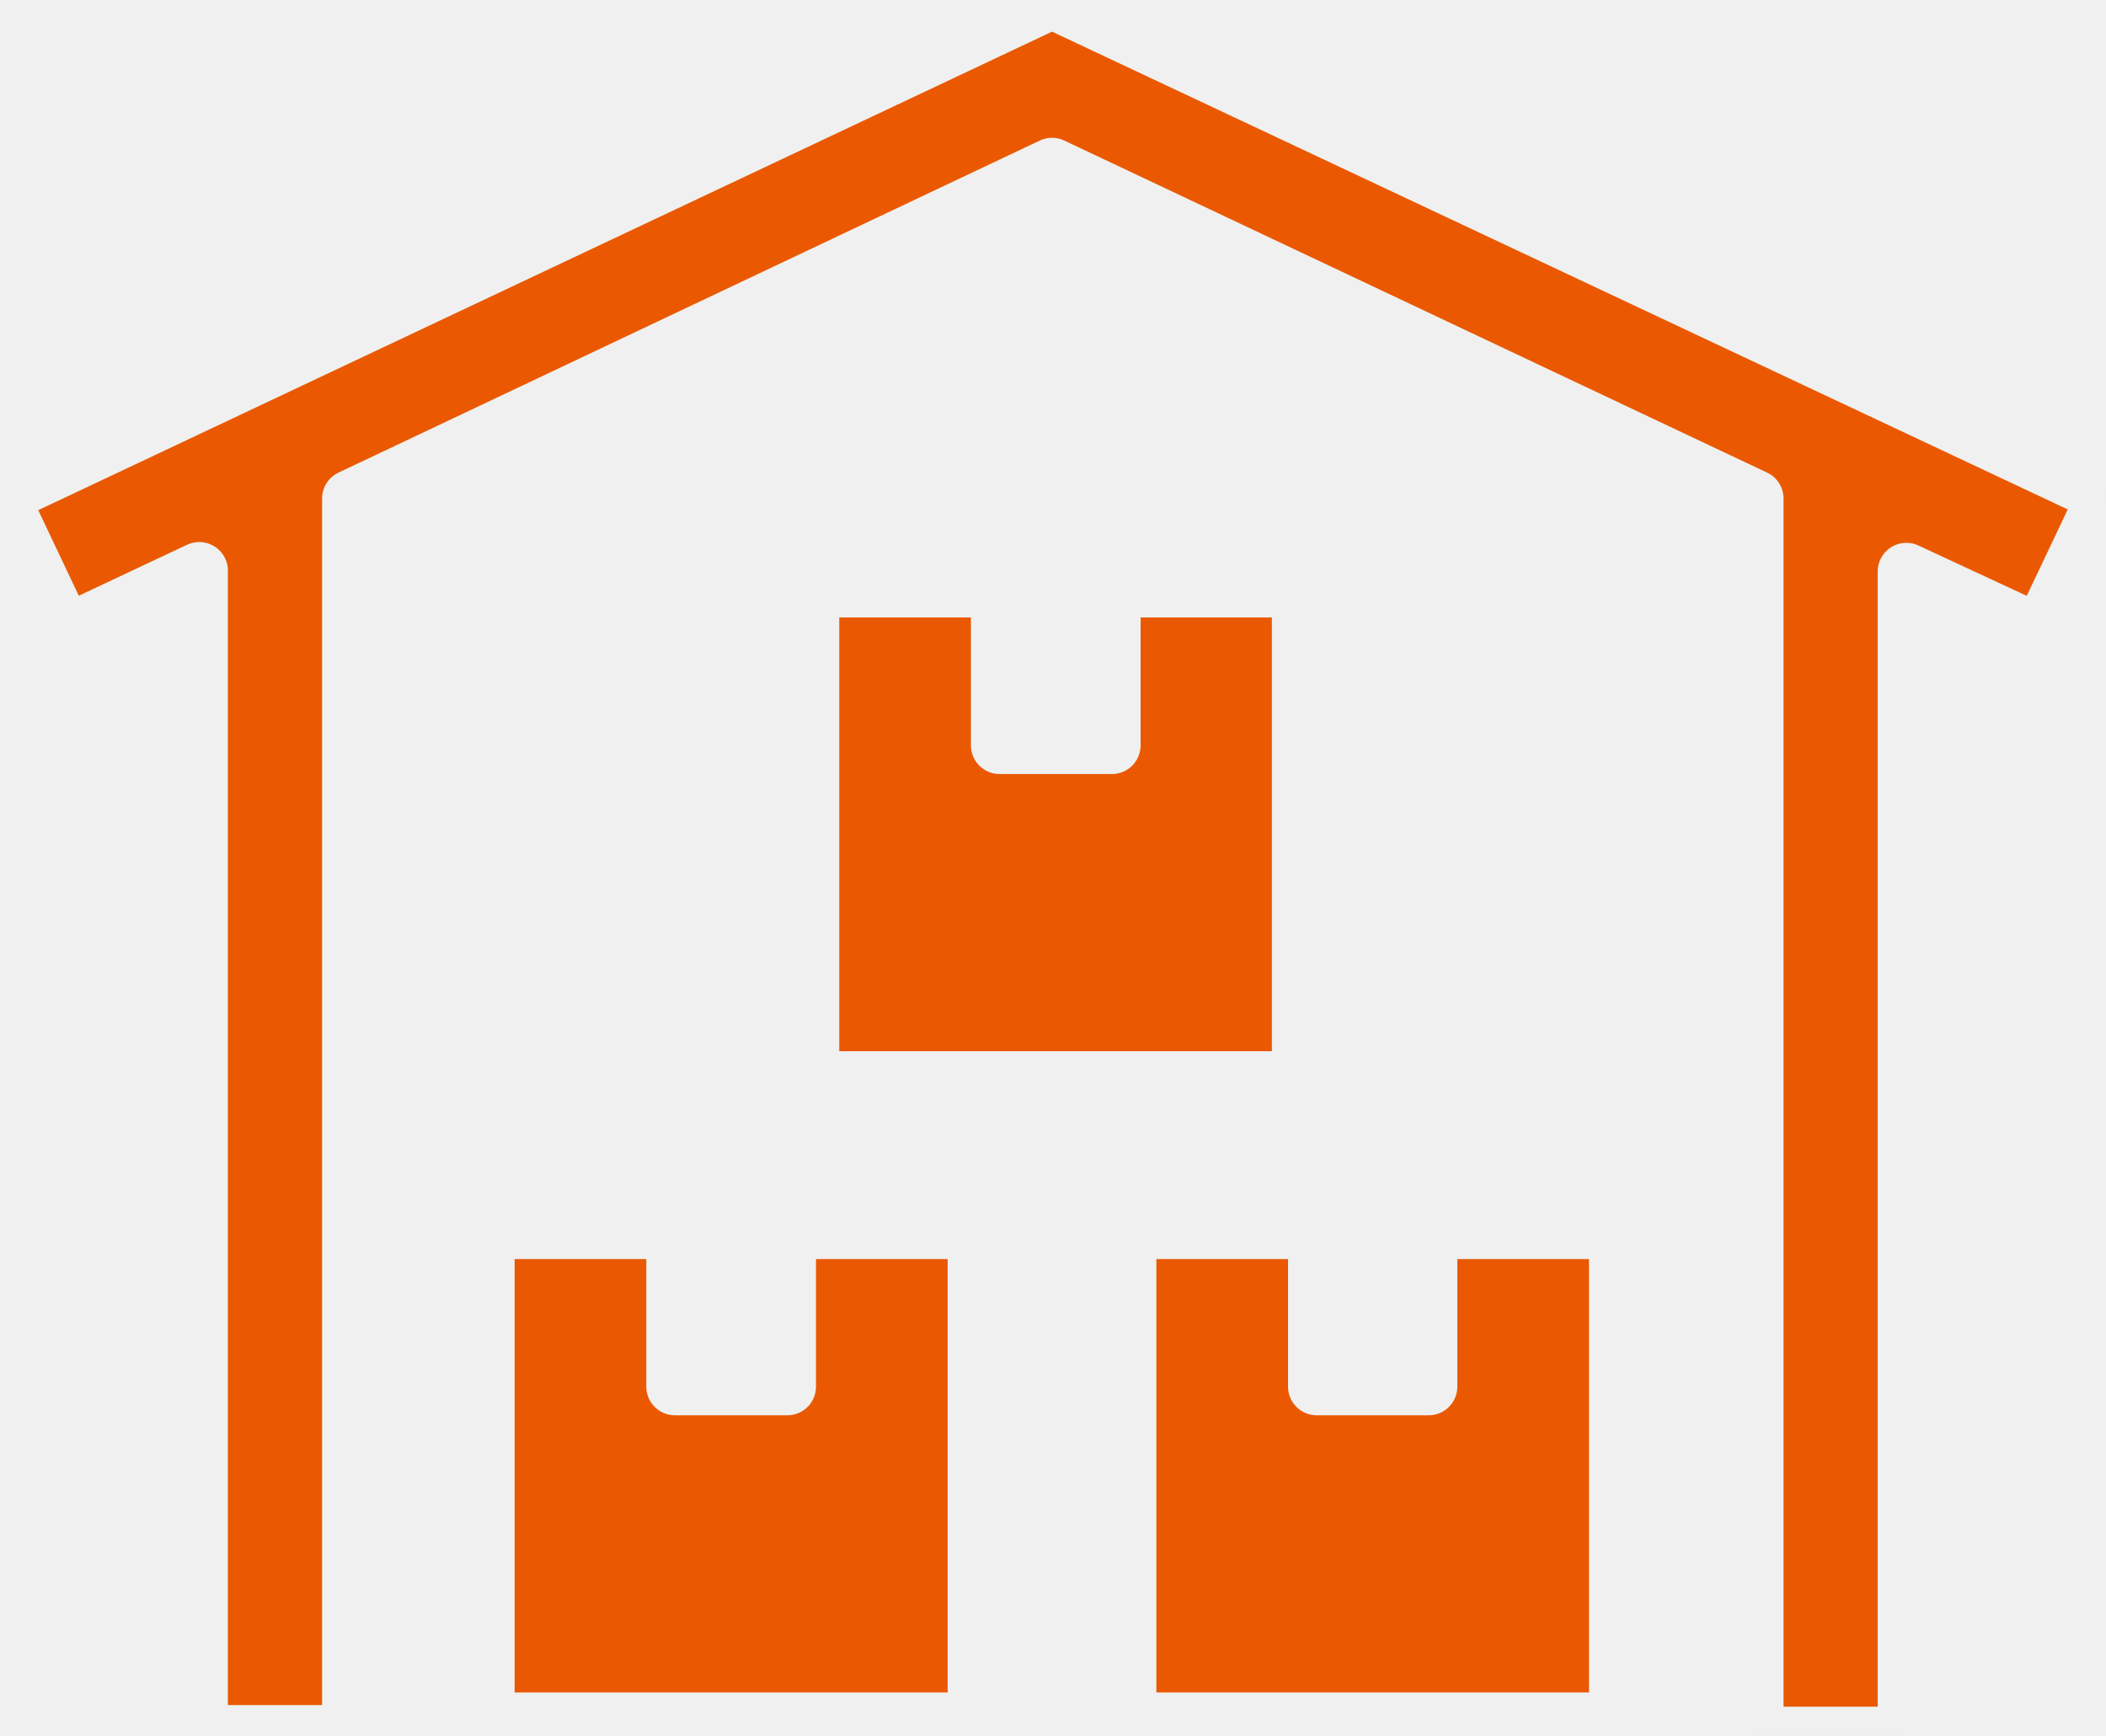
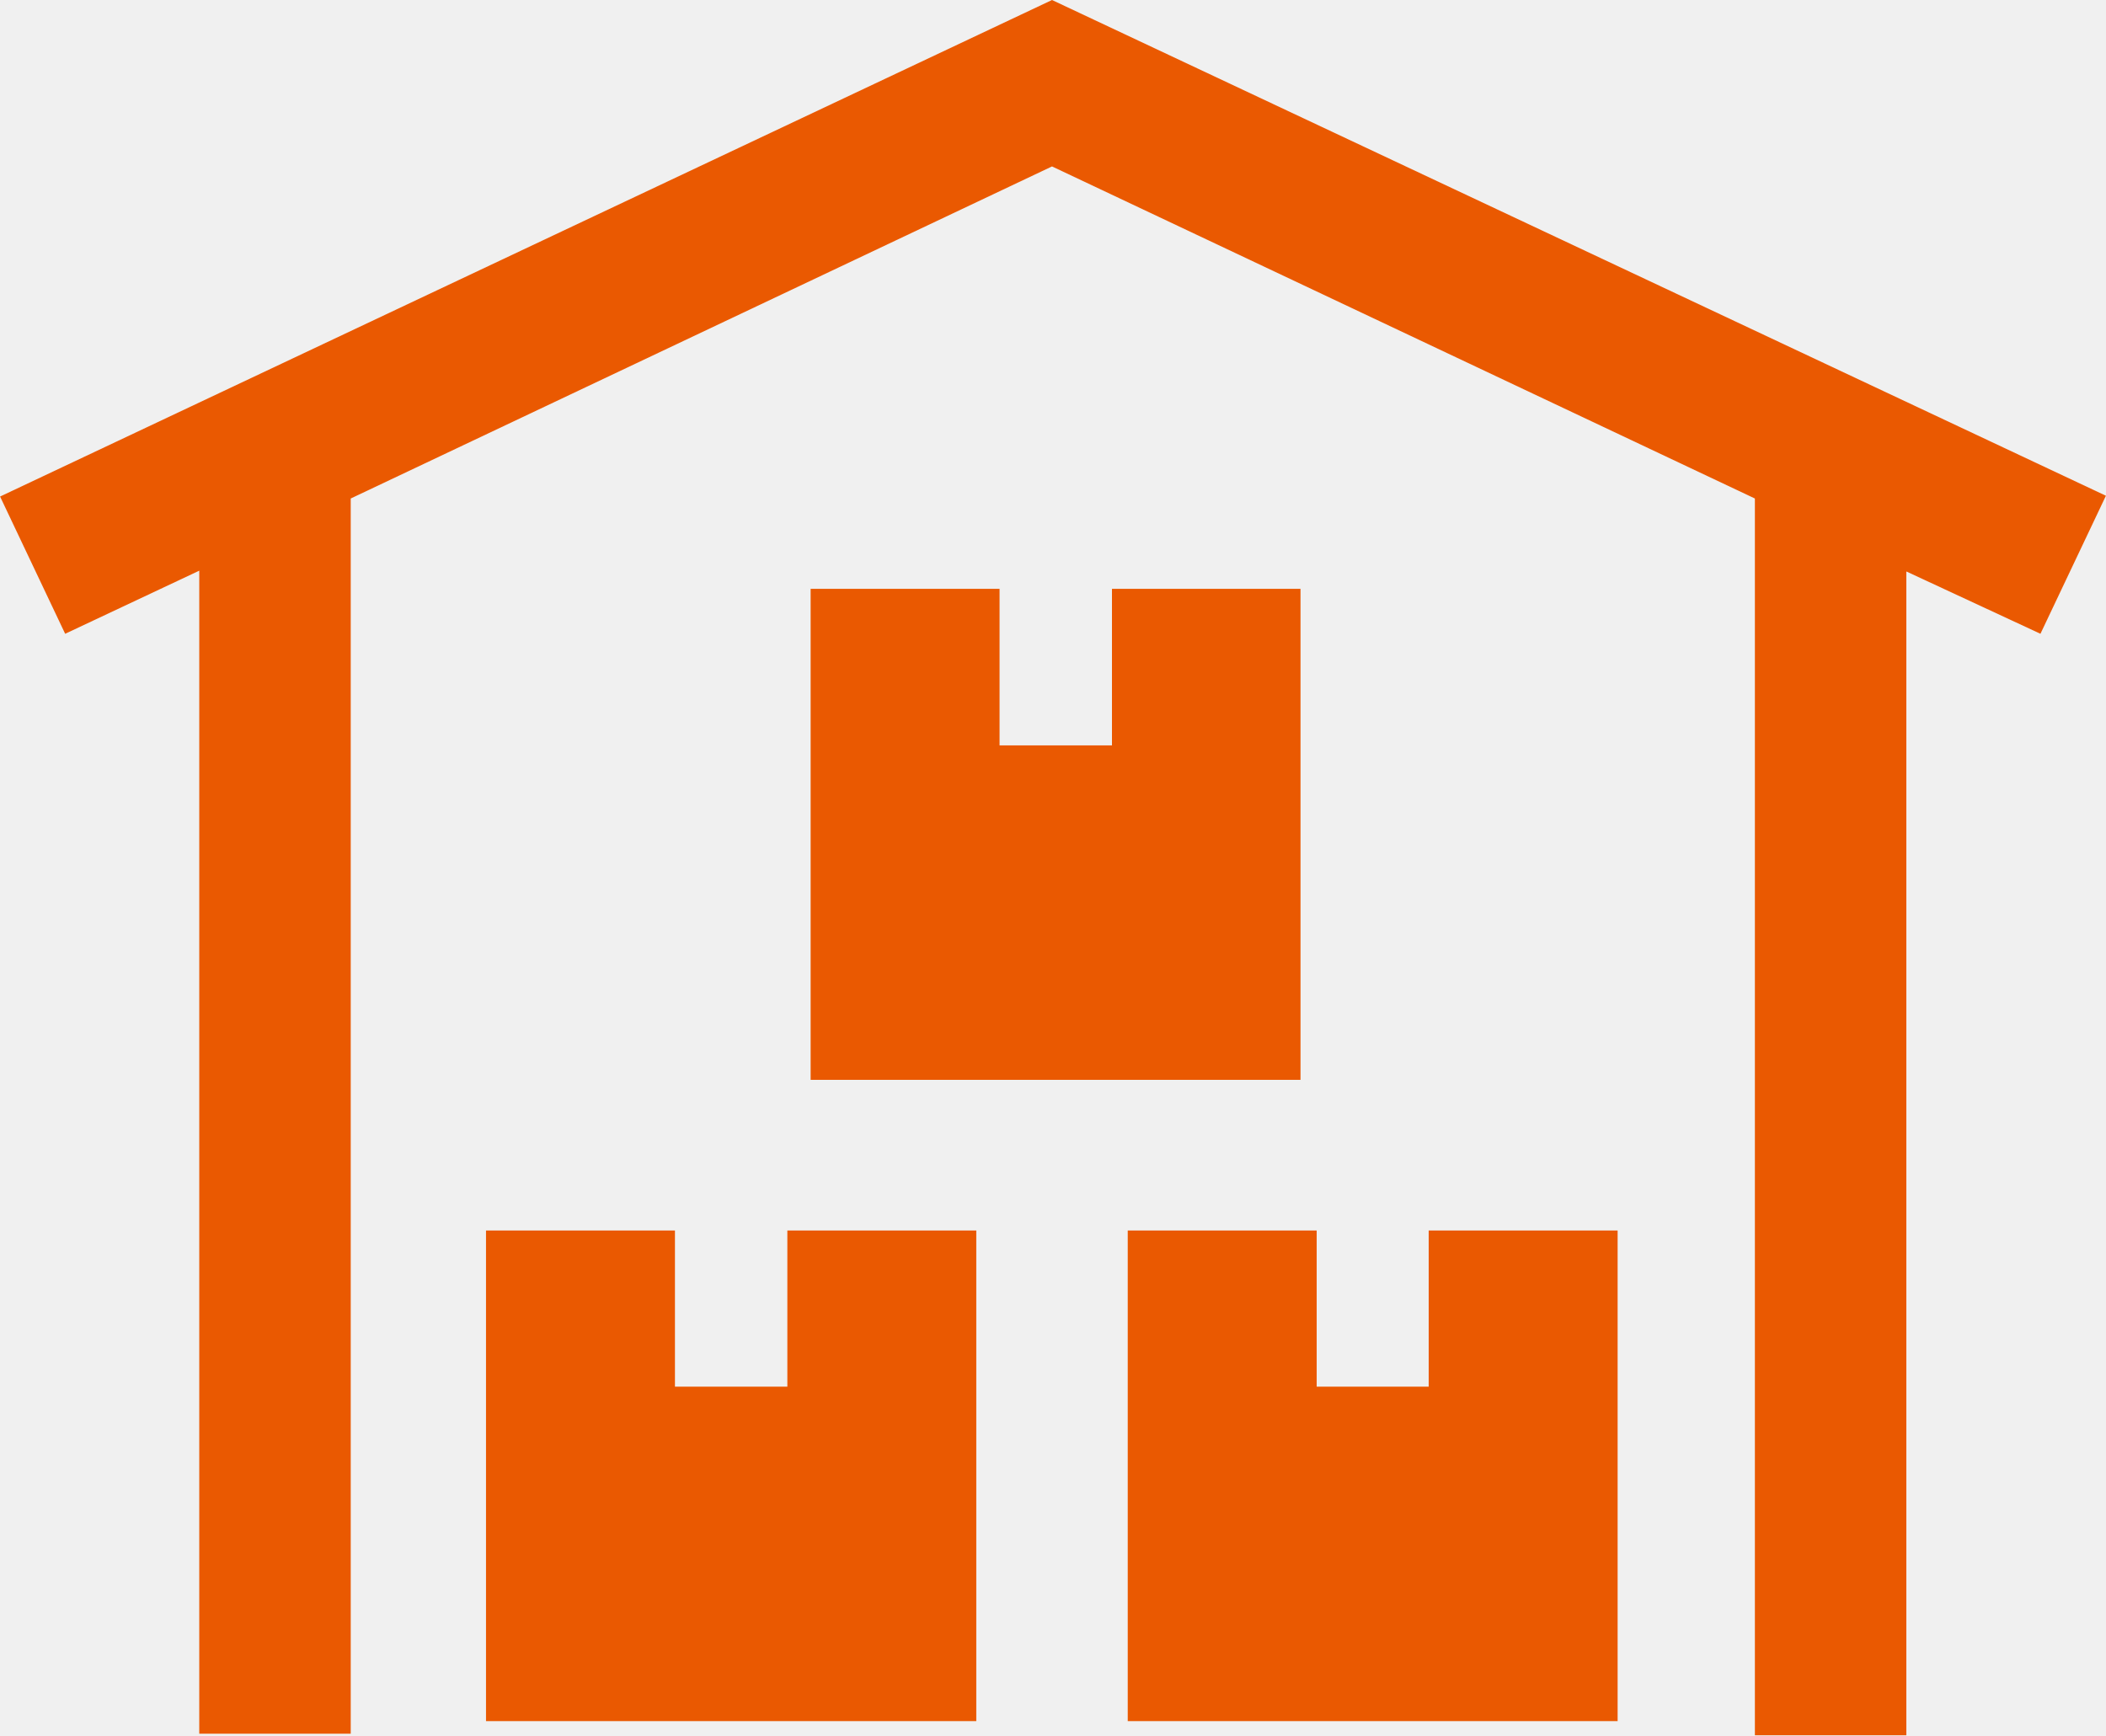
<svg xmlns="http://www.w3.org/2000/svg" viewBox="1001.79 2379.44 53.39 44.00" width="32.0" height="26.37">
-   <defs>
-     <mask id="m13557" maskUnits="userSpaceOnUse" x="1001.79" y="2379.44" width="53.39" height="44.0">
-       <path fill="#fff" d="M1026.56 2423.08L1014.11 2423.08L1014.11 2410.64L1018.90 2410.64L1018.90 2414.60L1021.75 2414.60L1021.75 2410.64L1026.54 2410.64L1026.54 2423.08L1026.56 2423.08M1042.82 2423.08L1030.38 2423.08L1030.38 2410.64L1035.17 2410.64L1035.17 2414.60L1038.01 2414.60L1038.01 2410.64L1042.80 2410.64L1042.80 2423.08L1042.82 2423.08M1034.79 2406.82L1022.34 2406.82L1022.34 2394.37L1027.13 2394.37L1027.13 2398.34L1029.98 2398.34L1029.98 2394.37L1034.76 2394.37L1034.76 2406.82L1034.79 2406.82M1053.52 2395.51L1050.12 2393.93L1050.12 2423.44L1046.28 2423.44L1046.28 2392.08L1028.46 2383.66L1010.68 2392.08L1010.68 2423.40L1006.84 2423.40L1006.84 2393.91L1003.44 2395.51L1001.79 2392.03L1028.46 2379.44L1055.18 2392.01L1053.52 2395.51" />
-       <path fill="none" stroke="#000" stroke-width="1.452" stroke-linejoin="round" d="M1026.56 2423.08L1014.11 2423.08L1014.11 2410.64L1018.90 2410.64L1018.90 2414.60L1021.75 2414.60L1021.75 2410.64L1026.54 2410.64L1026.54 2423.08L1026.56 2423.08M1042.82 2423.08L1030.38 2423.08L1030.38 2410.64L1035.17 2410.64L1035.17 2414.60L1038.01 2414.60L1038.01 2410.64L1042.80 2410.64L1042.80 2423.08L1042.82 2423.08M1034.79 2406.82L1022.34 2406.82L1022.34 2394.37L1027.13 2394.37L1027.13 2398.34L1029.98 2398.34L1029.98 2394.37L1034.76 2394.37L1034.76 2406.82L1034.79 2406.82M1053.52 2395.51L1050.12 2393.93L1050.12 2423.44L1046.28 2423.44L1046.28 2392.08L1028.46 2383.66L1010.68 2392.08L1010.68 2423.40L1006.84 2423.40L1006.84 2393.91L1003.44 2395.51L1001.79 2392.03L1028.46 2379.44L1055.18 2392.01L1053.52 2395.51" />
-     </mask>
-   </defs>
-   <path fill="#ea5901" mask="url(#m13557)" d="M1026.56 2423.08L1014.11 2423.08L1014.11 2410.64L1018.90 2410.64L1018.90 2414.60L1021.75 2414.60L1021.75 2410.64L1026.54 2410.64L1026.54 2423.08L1026.56 2423.08M1042.82 2423.08L1030.38 2423.08L1030.38 2410.64L1035.17 2410.64L1035.17 2414.60L1038.01 2414.60L1038.01 2410.64L1042.80 2410.64L1042.80 2423.08L1042.82 2423.08M1034.79 2406.82L1022.34 2406.82L1022.34 2394.37L1027.13 2394.37L1027.13 2398.34L1029.98 2398.34L1029.98 2394.37L1034.76 2394.37L1034.76 2406.82L1034.79 2406.82M1053.52 2395.51L1050.12 2393.93L1050.12 2423.44L1046.28 2423.44L1046.28 2392.08L1028.46 2383.66L1010.68 2392.08L1010.68 2423.40L1006.84 2423.40L1006.84 2393.91L1003.44 2395.51L1001.79 2392.03L1028.46 2379.44L1055.18 2392.01L1053.52 2395.51" />
+   <path fill="#ea5901" d="M1026.56 2423.08L1014.11 2423.08L1014.11 2410.64L1018.90 2410.64L1018.90 2414.60L1021.75 2414.60L1021.75 2410.64L1026.54 2410.64L1026.54 2423.08L1026.56 2423.08M1042.82 2423.08L1030.38 2423.08L1030.38 2410.64L1035.17 2410.64L1035.17 2414.60L1038.01 2414.60L1038.01 2410.64L1042.80 2410.64L1042.80 2423.08L1042.82 2423.08M1034.79 2406.82L1022.34 2406.82L1022.34 2394.37L1027.13 2394.37L1027.13 2398.34L1029.98 2398.34L1029.98 2394.37L1034.76 2394.37L1034.76 2406.82L1034.79 2406.82M1053.52 2395.51L1050.12 2393.93L1050.12 2423.44L1046.28 2423.44L1046.28 2392.08L1028.46 2383.66L1010.68 2392.08L1010.68 2423.40L1006.84 2423.40L1006.84 2393.91L1003.44 2395.51L1001.79 2392.03L1028.46 2379.44L1055.18 2392.01L1053.52 2395.51" />
</svg>
